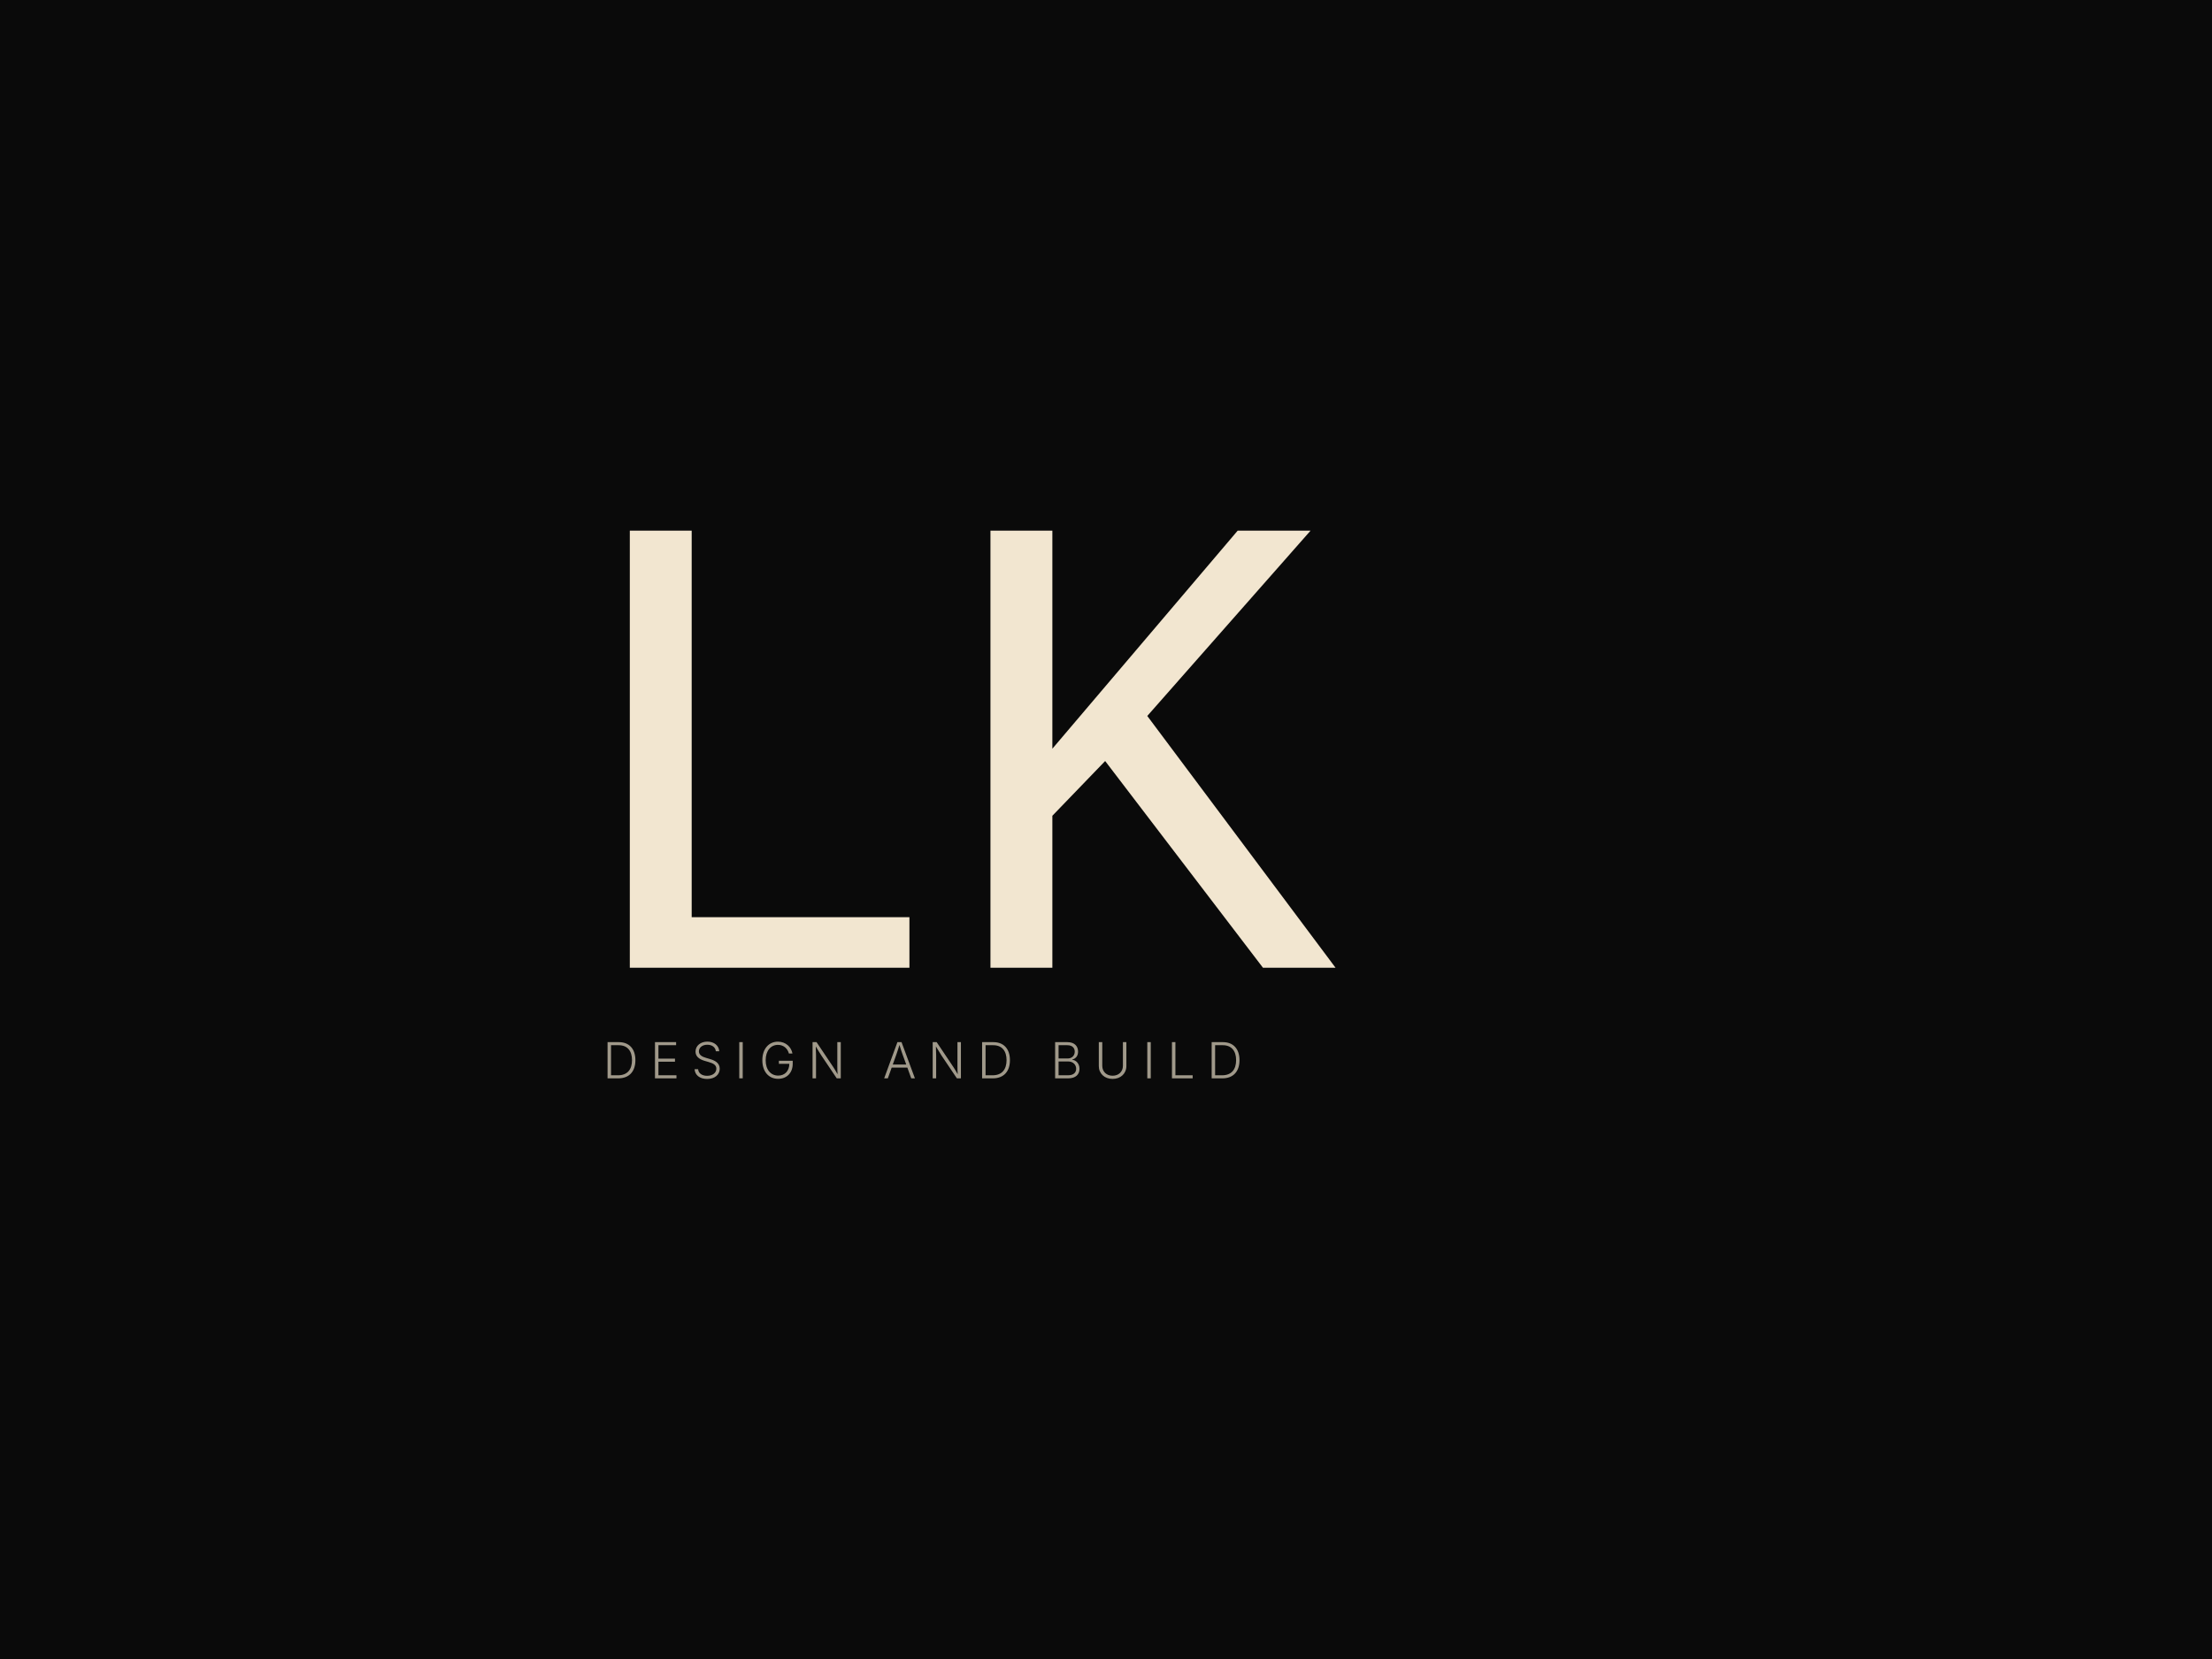
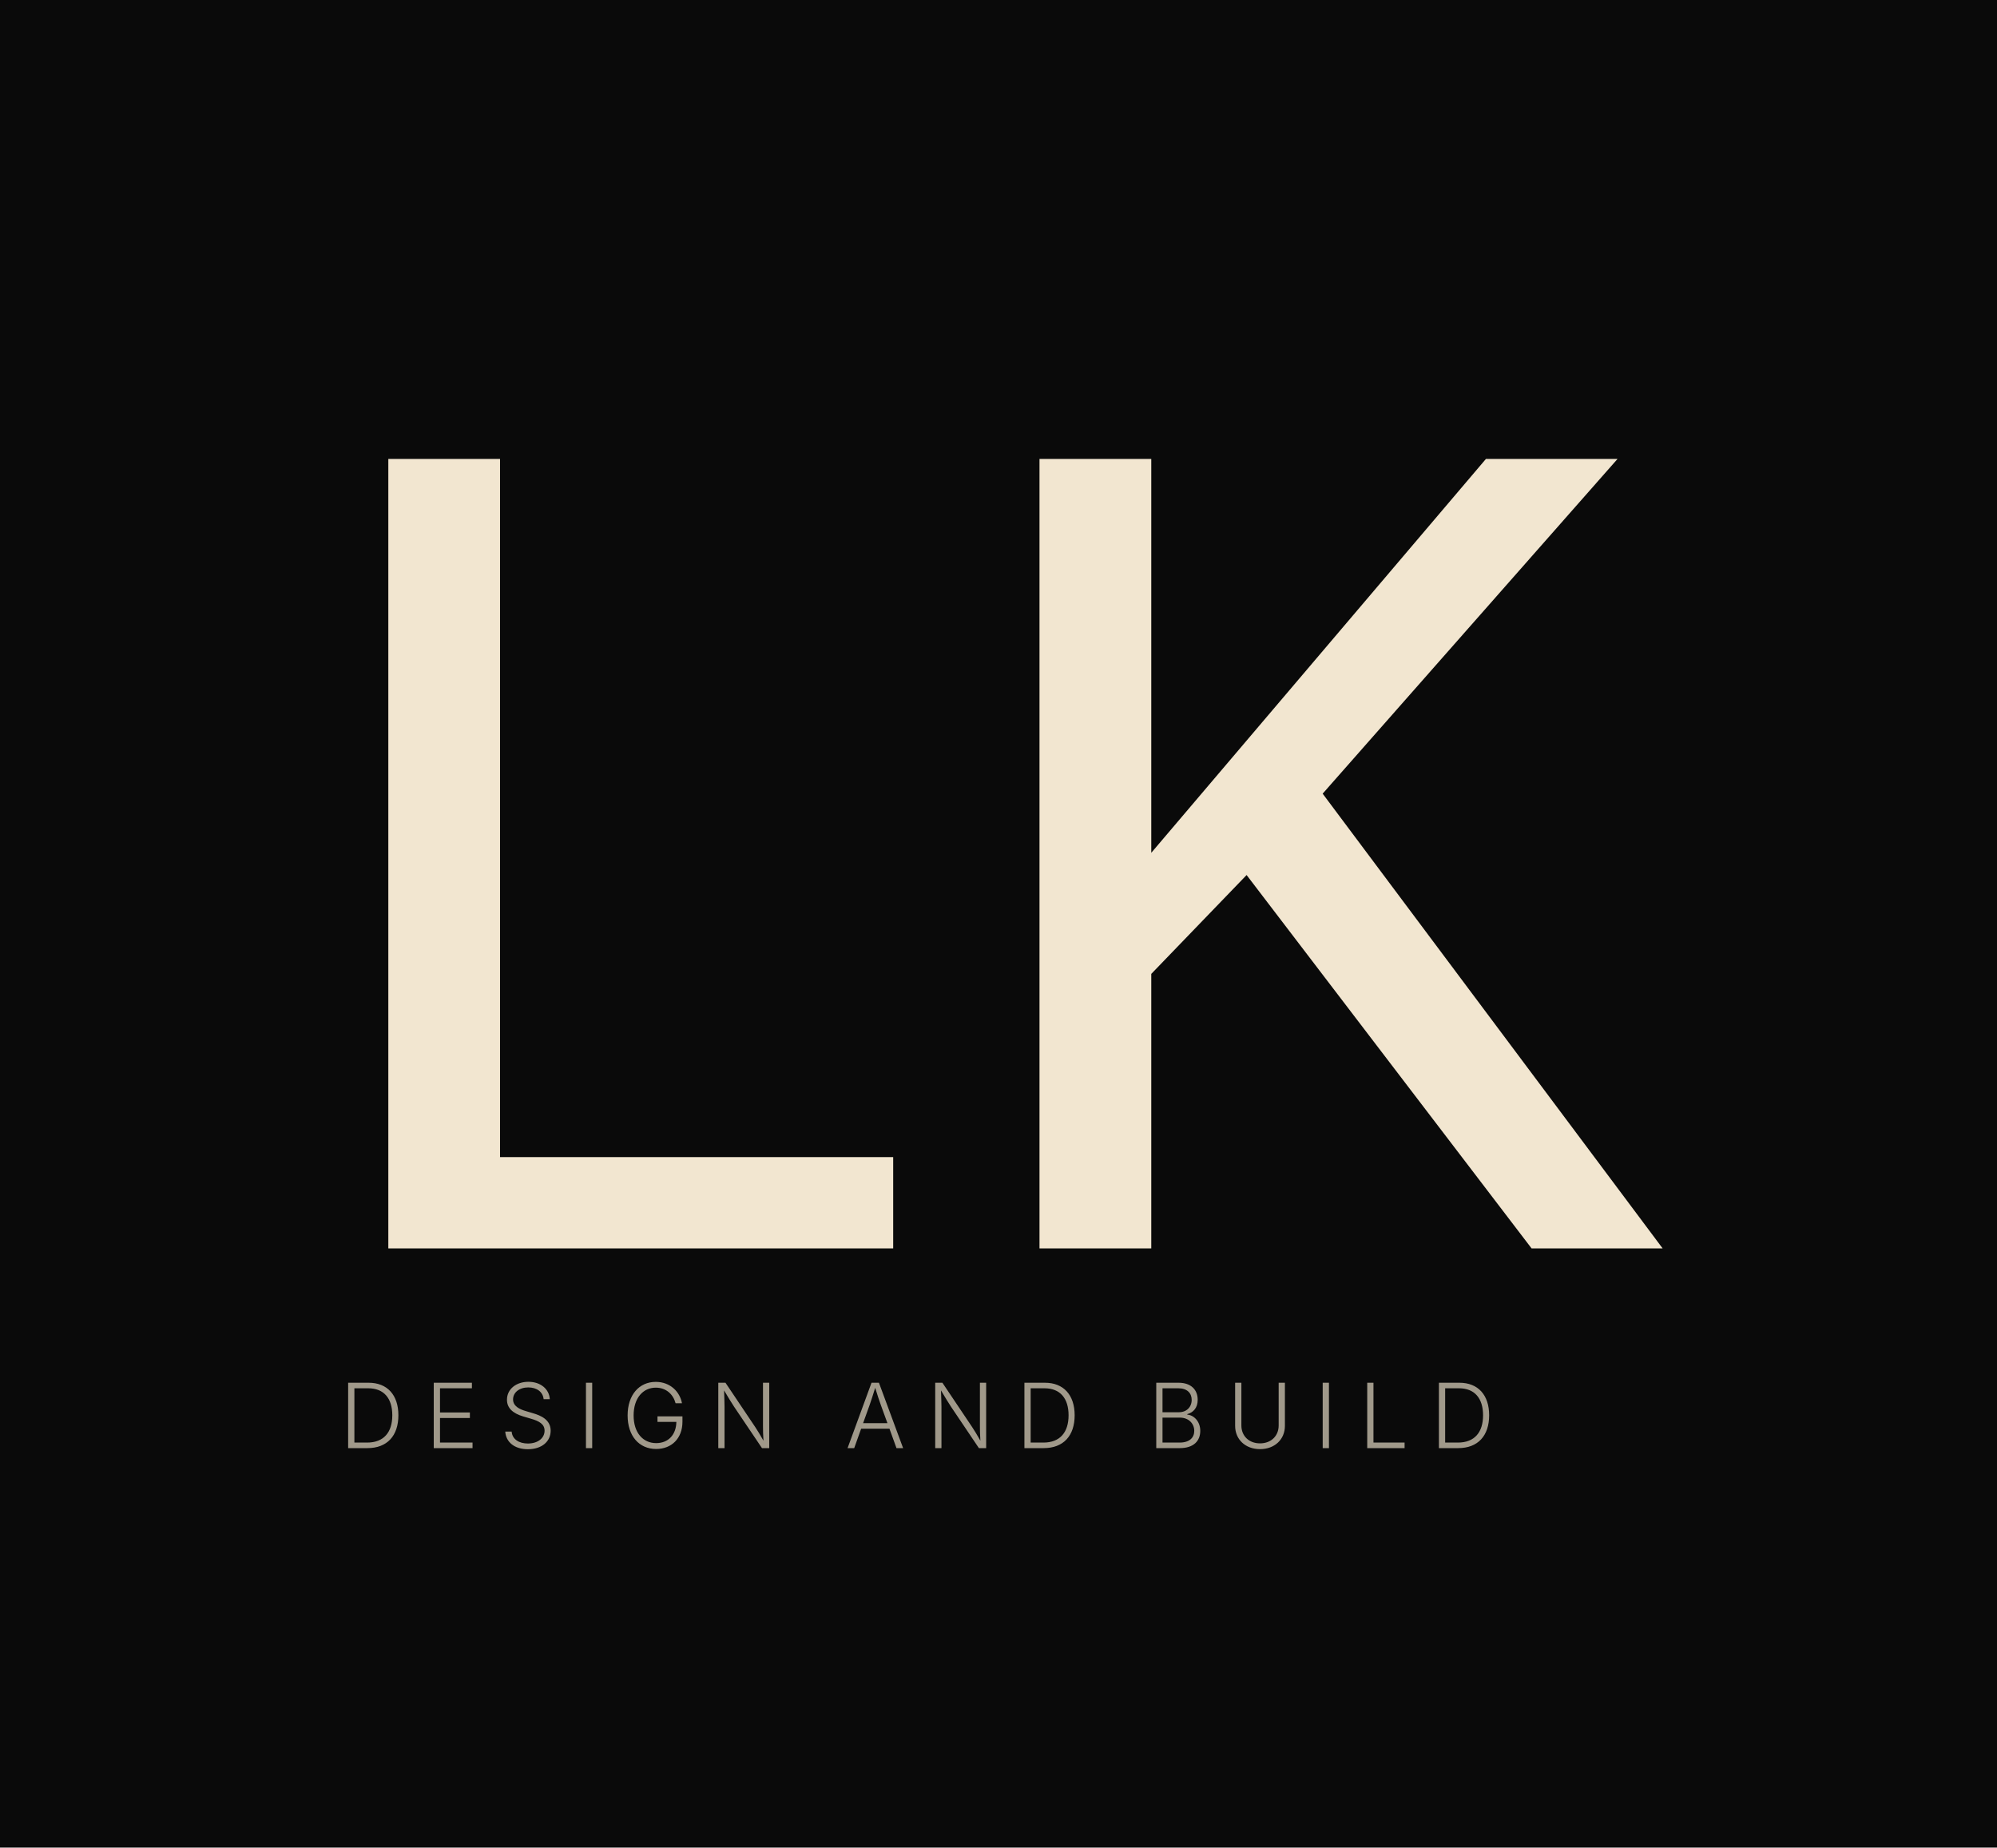
- <svg xmlns="http://www.w3.org/2000/svg" viewBox="0 0 800 600" width="800" height="600">
-   <rect width="800" height="600" fill="#0A0A0A" />
+ <svg xmlns="http://www.w3.org/2000/svg" viewBox="150 100 400 370" width="800" height="740">
+   <rect x="150" y="100" width="400" height="370" fill="#0A0A0A" />
  <text x="200" y="350" font-family="'Courier New', Courier, monospace" font-size="240" font-weight="normal" fill="#F2E6D0" letter-spacing="-0.02em">LK</text>
  <text x="218" y="390" font-family="'Inter', 'Helvetica Neue', Arial, sans-serif" font-size="18" font-weight="300" fill="#F2E6D0" fill-opacity="0.65" letter-spacing="4.2" textLength="267" lengthAdjust="spacing">DESIGN AND BUILD</text>
</svg>
